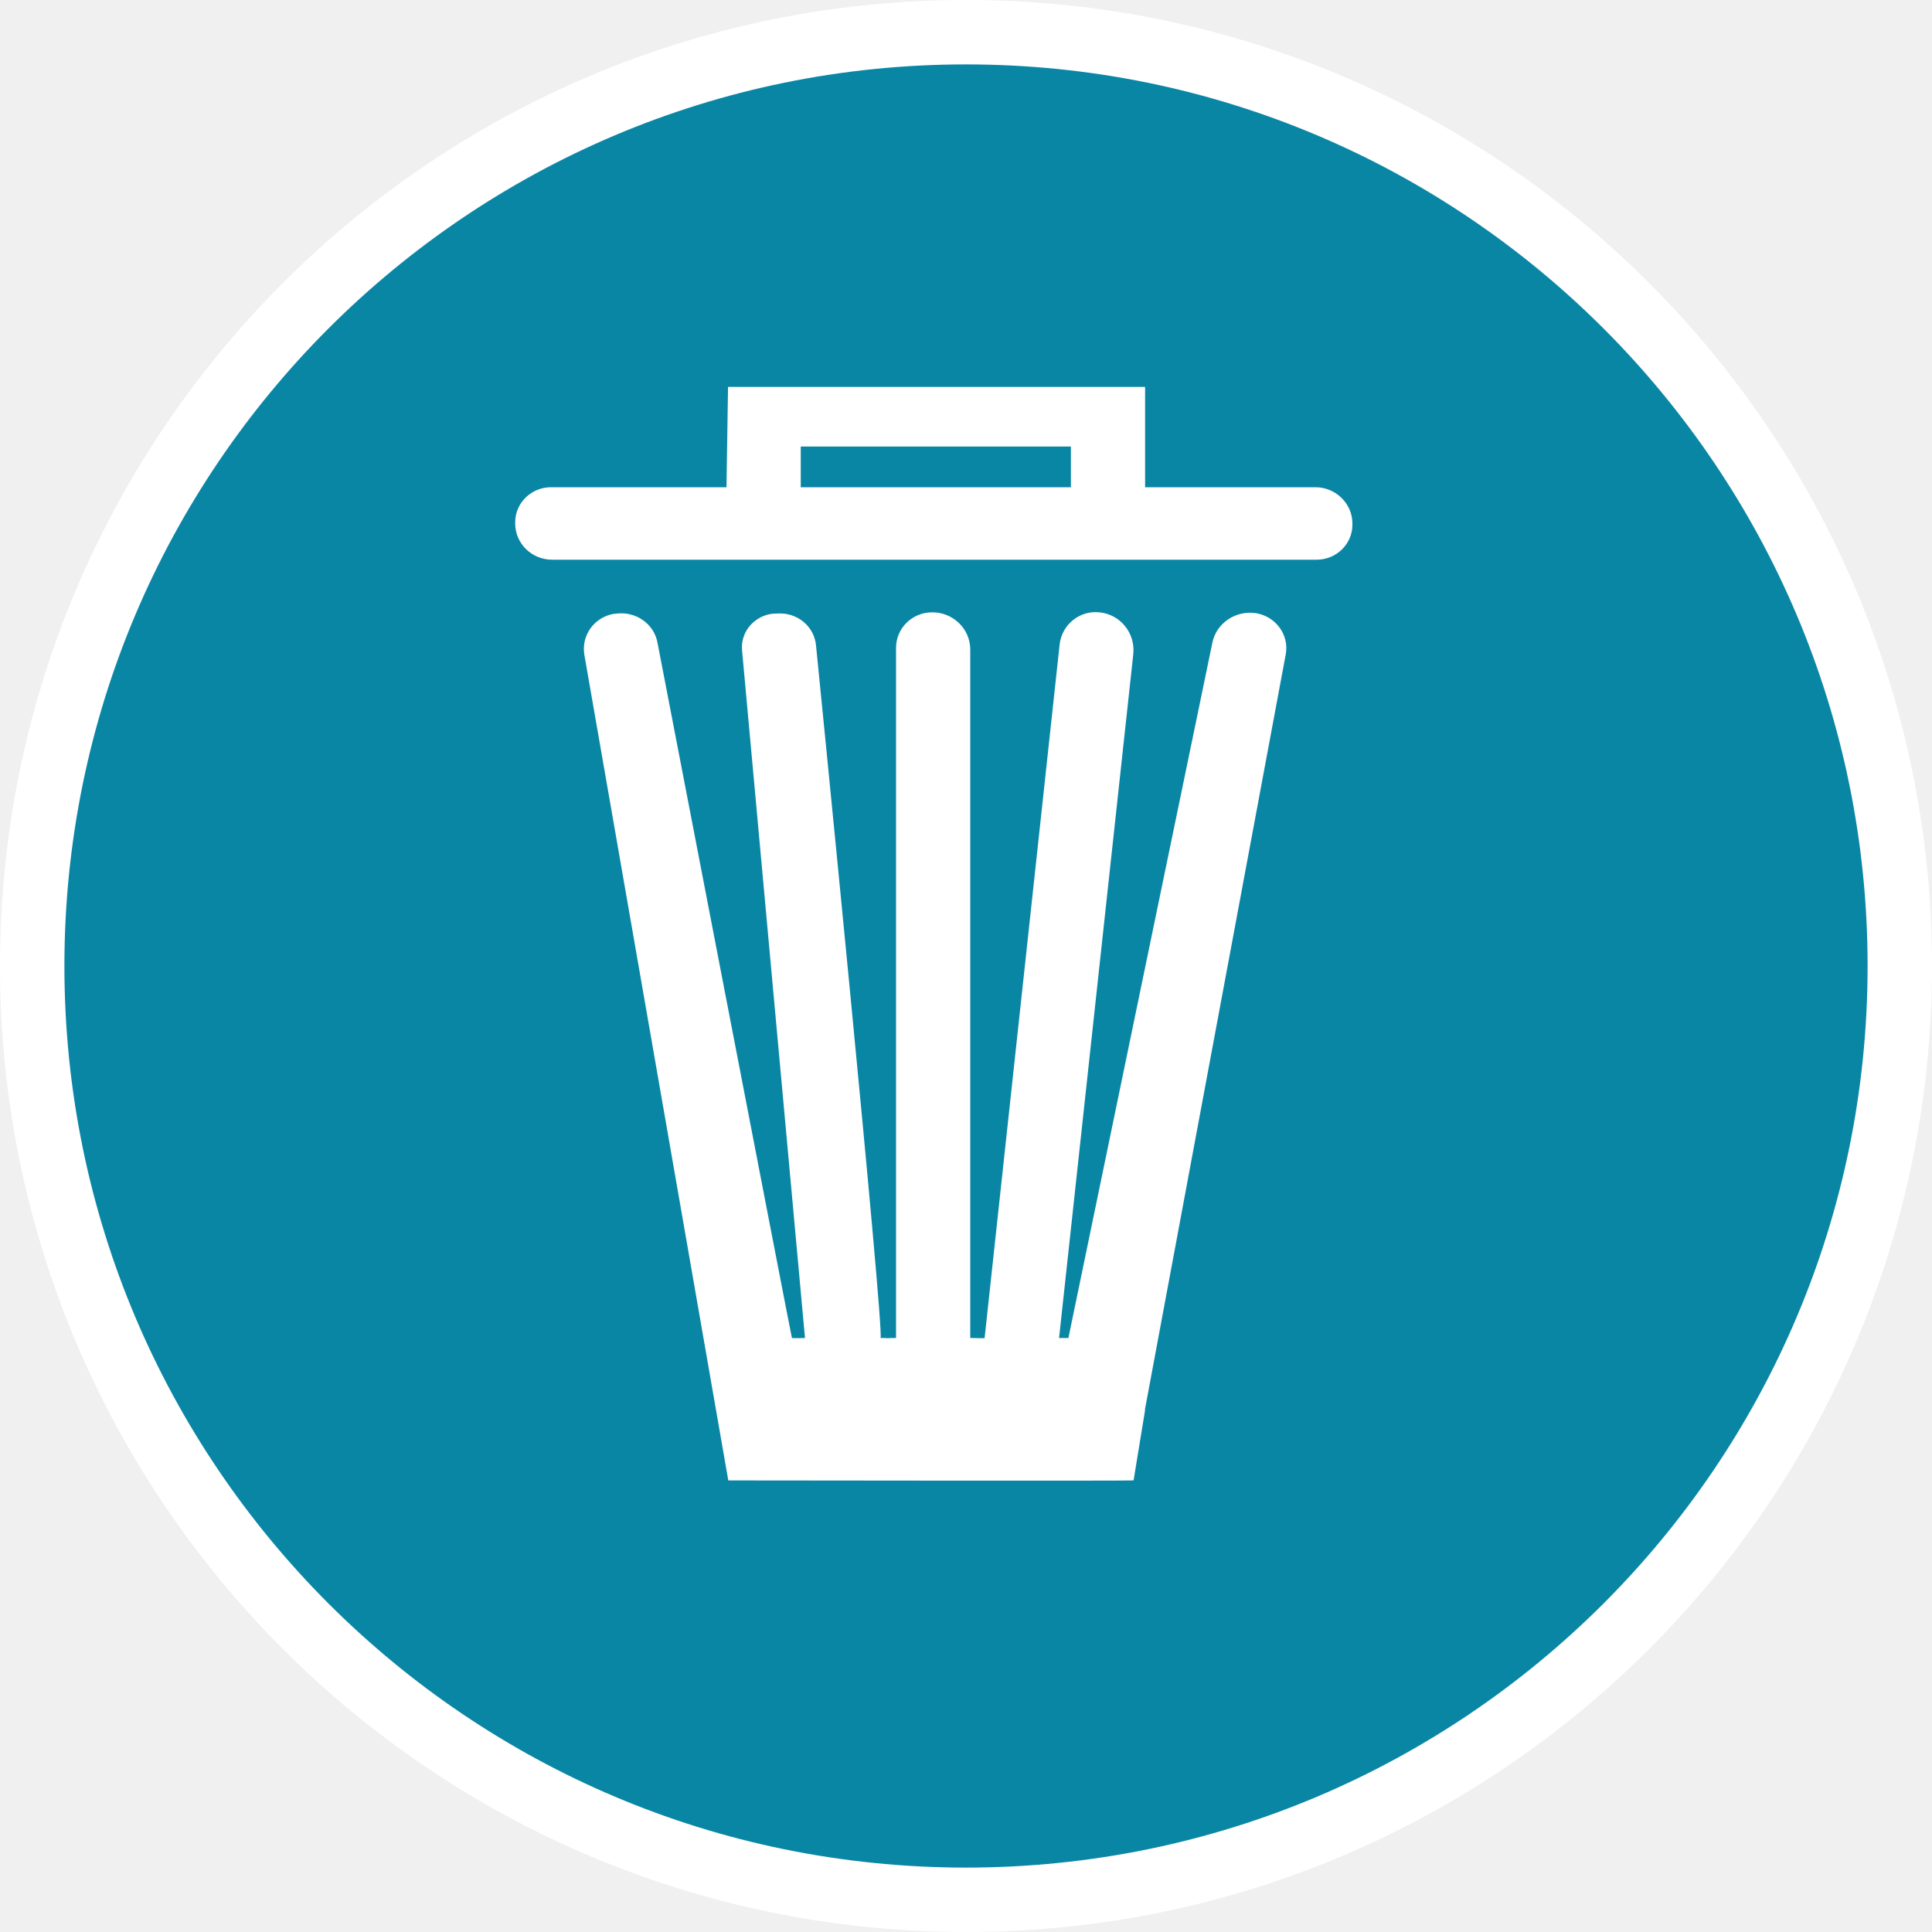
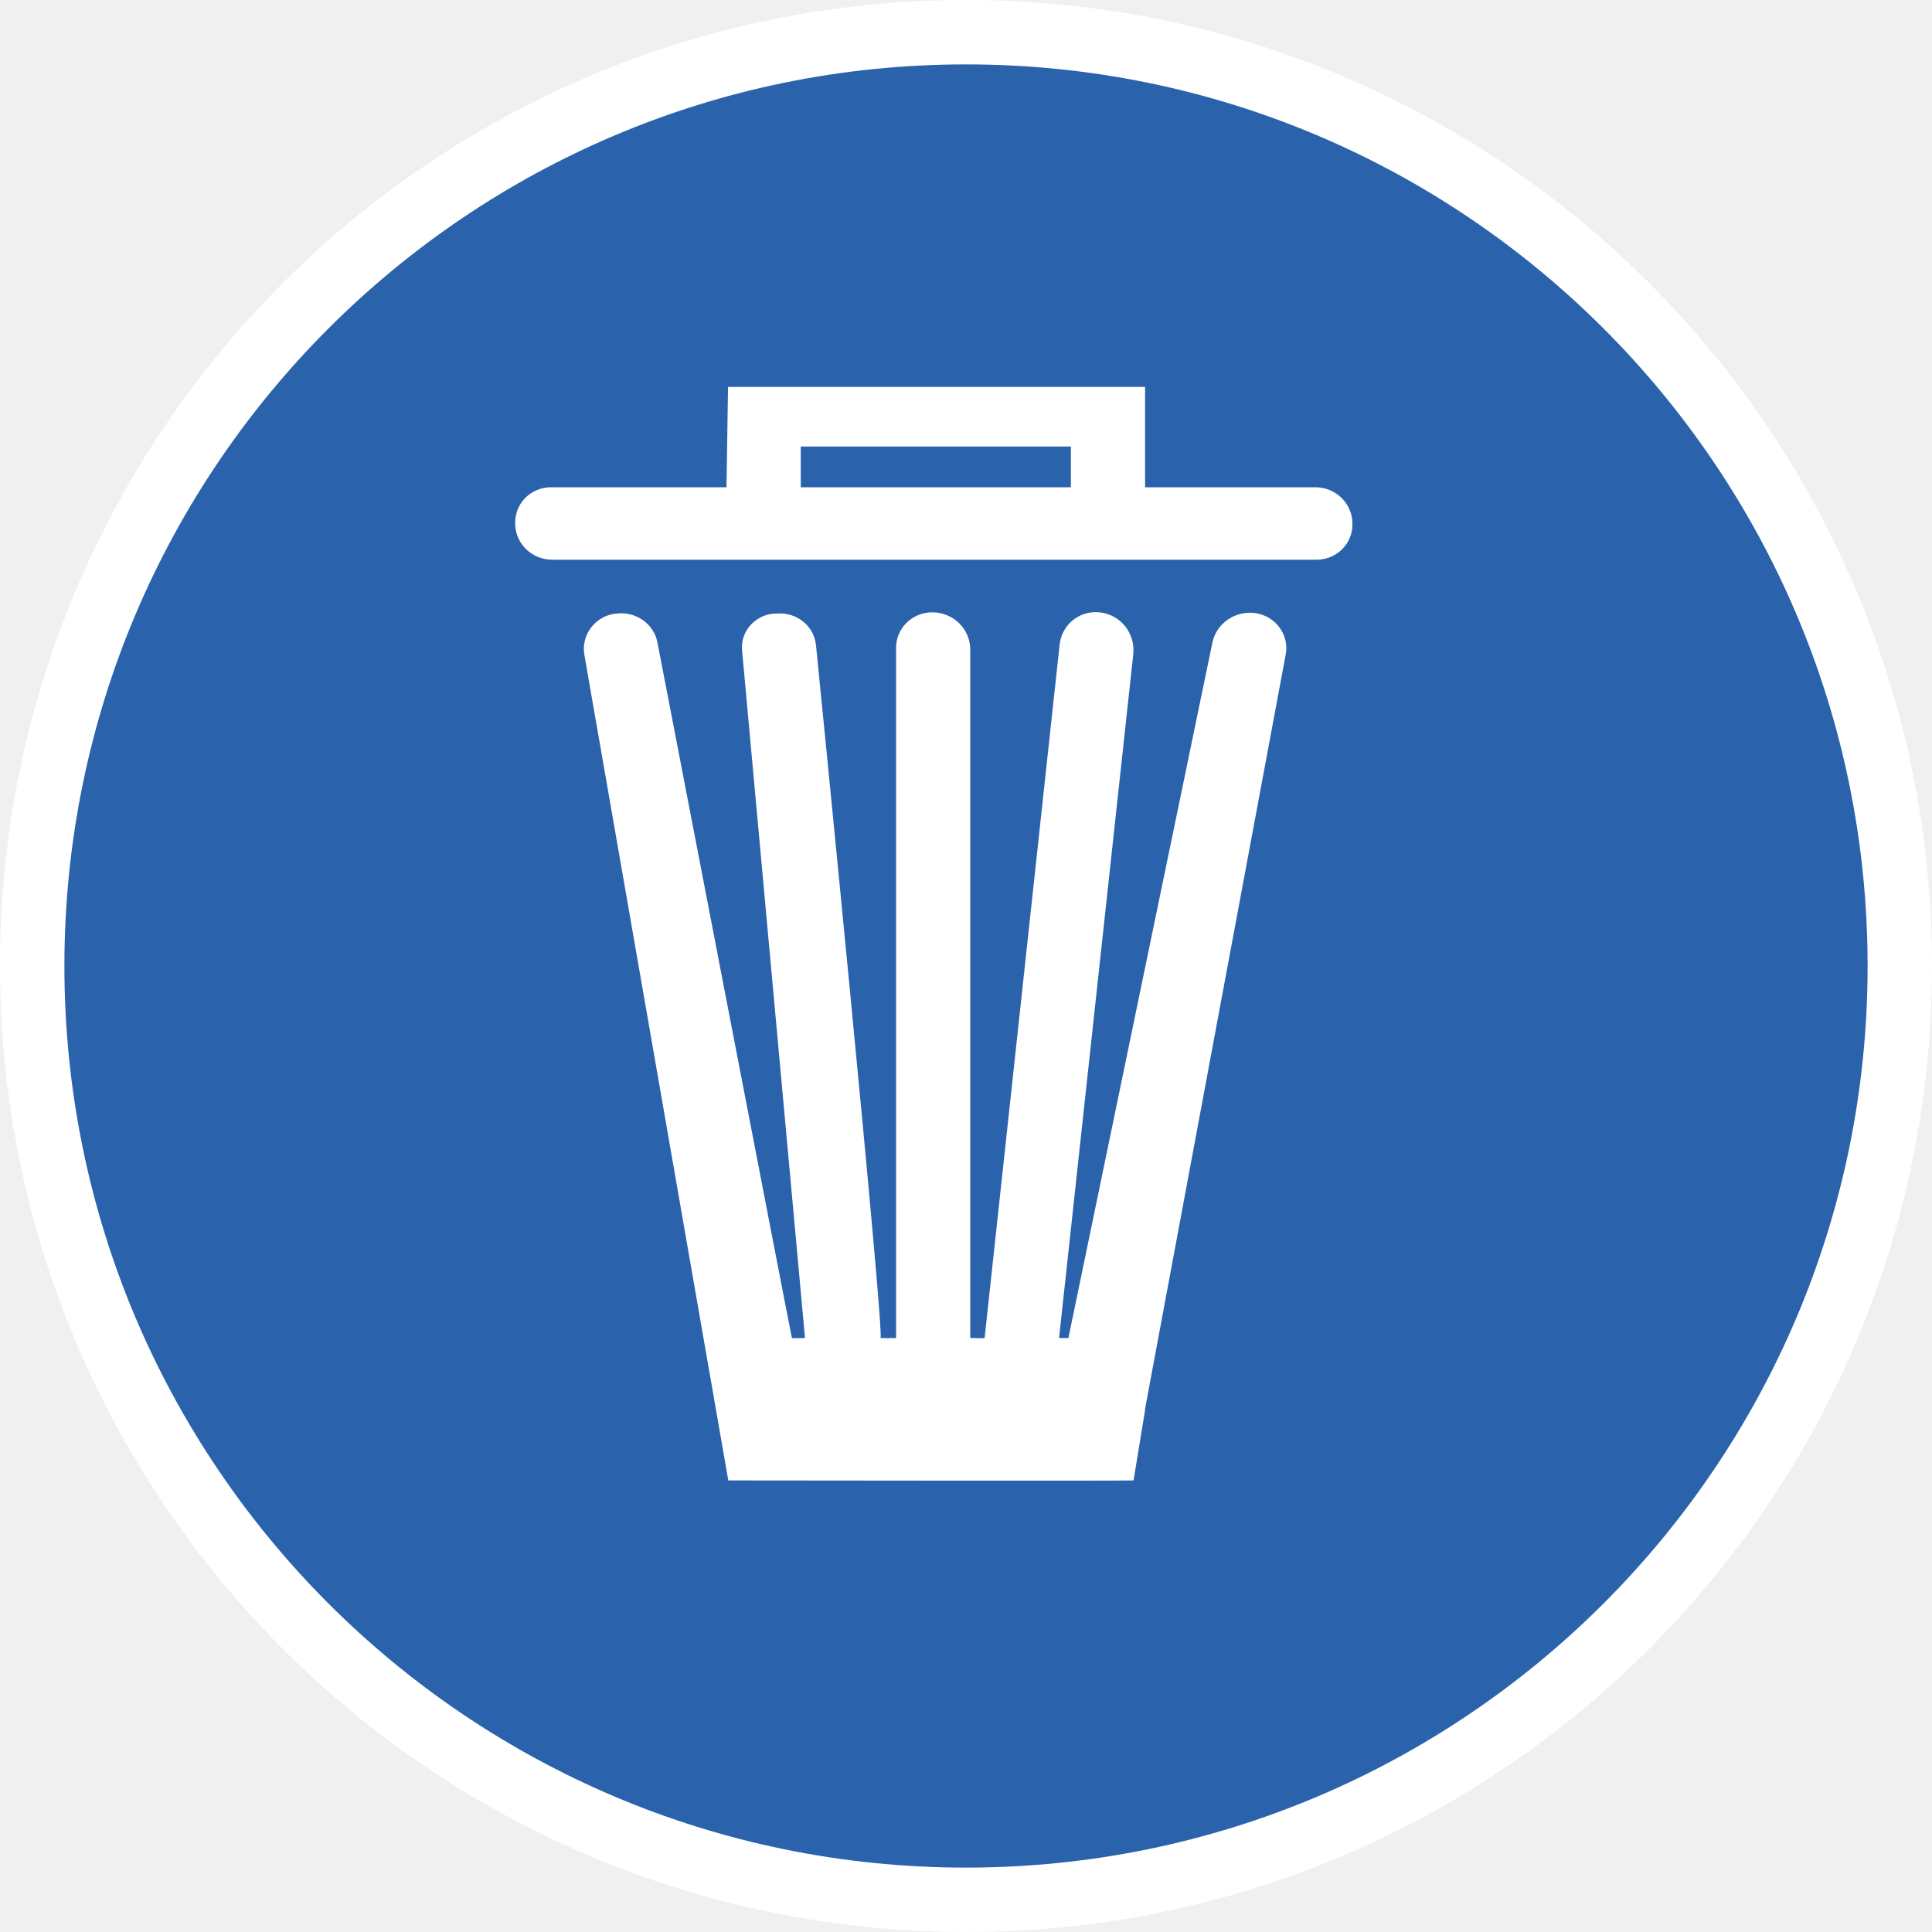
<svg xmlns="http://www.w3.org/2000/svg" width="30px" height="30px" version="1.1" id="svg8">
  <defs id="defs2" />
-   <circle style="color:#000000;clip-rule:nonzero;display:inline;overflow:visible;visibility:visible;opacity:1;isolation:auto;mix-blend-mode:normal;color-interpolation:sRGB;color-interpolation-filters:linearRGB;solid-color:#000000;solid-opacity:1;vector-effect:none;fill:#0a86a5;fill-opacity:1;fill-rule:evenodd;stroke:#ffffff;stroke-width:1;stroke-linecap:butt;stroke-linejoin:miter;stroke-miterlimit:4;stroke-dasharray:none;stroke-dashoffset:0;stroke-opacity:1;marker:none;color-rendering:auto;image-rendering:auto;shape-rendering:auto;text-rendering:auto;enable-background:accumulate" id="path815" cx="15" cy="15" r="14.5" />
+   <circle style="color:#000000;clip-rule:nonzero;display:inline;overflow:visible;visibility:visible;opacity:1;isolation:auto;mix-blend-mode:normal;color-interpolation:sRGB;color-interpolation-filters:linearRGB;solid-color:#000000;solid-opacity:1;vector-effect:none;fill:#2a62ac;fill-opacity:1;fill-rule:evenodd;stroke:#ffffff;stroke-width:1;stroke-linecap:butt;stroke-linejoin:miter;stroke-miterlimit:4;stroke-dasharray:none;stroke-dashoffset:0;stroke-opacity:1;marker:none;color-rendering:auto;image-rendering:auto;shape-rendering:auto;text-rendering:auto;enable-background:accumulate" id="path815" cx="15" cy="15" r="14.5" />
  <g transform="translate(8,6)">
    <g id="surface1">
      <path style=" stroke:none;fill-rule:nonzero;fill:#FFFFFF;fill-opacity:1;" d="M 12.426 1.566 L 9.781 1.566 L 9.781 0.008 L 3.305 0.008 L 3.281 1.566 L 0.555 1.566 C 0.25 1.566 0 1.809 0 2.109 L 0 2.129 C 0 2.441 0.258 2.691 0.574 2.691 L 12.445 2.691 C 12.75 2.691 13 2.449 13 2.148 L 13 2.129 C 13 1.82 12.742 1.566 12.426 1.566 Z M 4.434 0.934 L 8.629 0.934 L 8.629 1.566 L 4.434 1.566 Z M 4.434 0.934 " />
      <path style=" stroke:none;fill-rule:nonzero;fill:#FFFFFF;fill-opacity:1;" d="M 11.512 3.523 C 11.191 3.469 10.883 3.676 10.824 3.988 L 8.59 14.777 L 8.445 14.777 L 9.598 4.152 C 9.629 3.828 9.395 3.539 9.07 3.508 C 8.758 3.477 8.484 3.703 8.453 4.016 L 7.289 14.777 C 7.289 14.785 7.055 14.773 7.066 14.777 L 7.066 4.086 C 7.066 3.766 6.801 3.508 6.477 3.508 C 6.164 3.508 5.914 3.754 5.914 4.059 L 5.914 14.777 C 5.891 14.777 5.867 14.777 5.844 14.777 C 5.707 14.785 5.809 14.773 5.672 14.777 C 5.746 14.77 4.672 4.031 4.672 4.031 C 4.648 3.727 4.379 3.504 4.066 3.527 C 3.914 3.523 3.77 3.586 3.664 3.695 C 3.559 3.805 3.508 3.953 3.523 4.102 L 4.5 14.777 C 4.43 14.777 4.363 14.781 4.297 14.777 C 4.27 14.668 2.211 3.988 2.211 3.988 C 2.16 3.684 1.863 3.48 1.551 3.531 L 1.535 3.531 C 1.227 3.582 1.023 3.867 1.074 4.168 L 3.309 16.988 C 3.309 16.988 9.602 16.996 9.602 16.988 L 9.781 15.895 C 9.777 15.895 9.777 15.895 9.777 15.895 L 11.965 4.16 C 12.02 3.863 11.816 3.578 11.512 3.523 Z M 11.512 3.523 " />
    </g>
  </g>
</svg>
